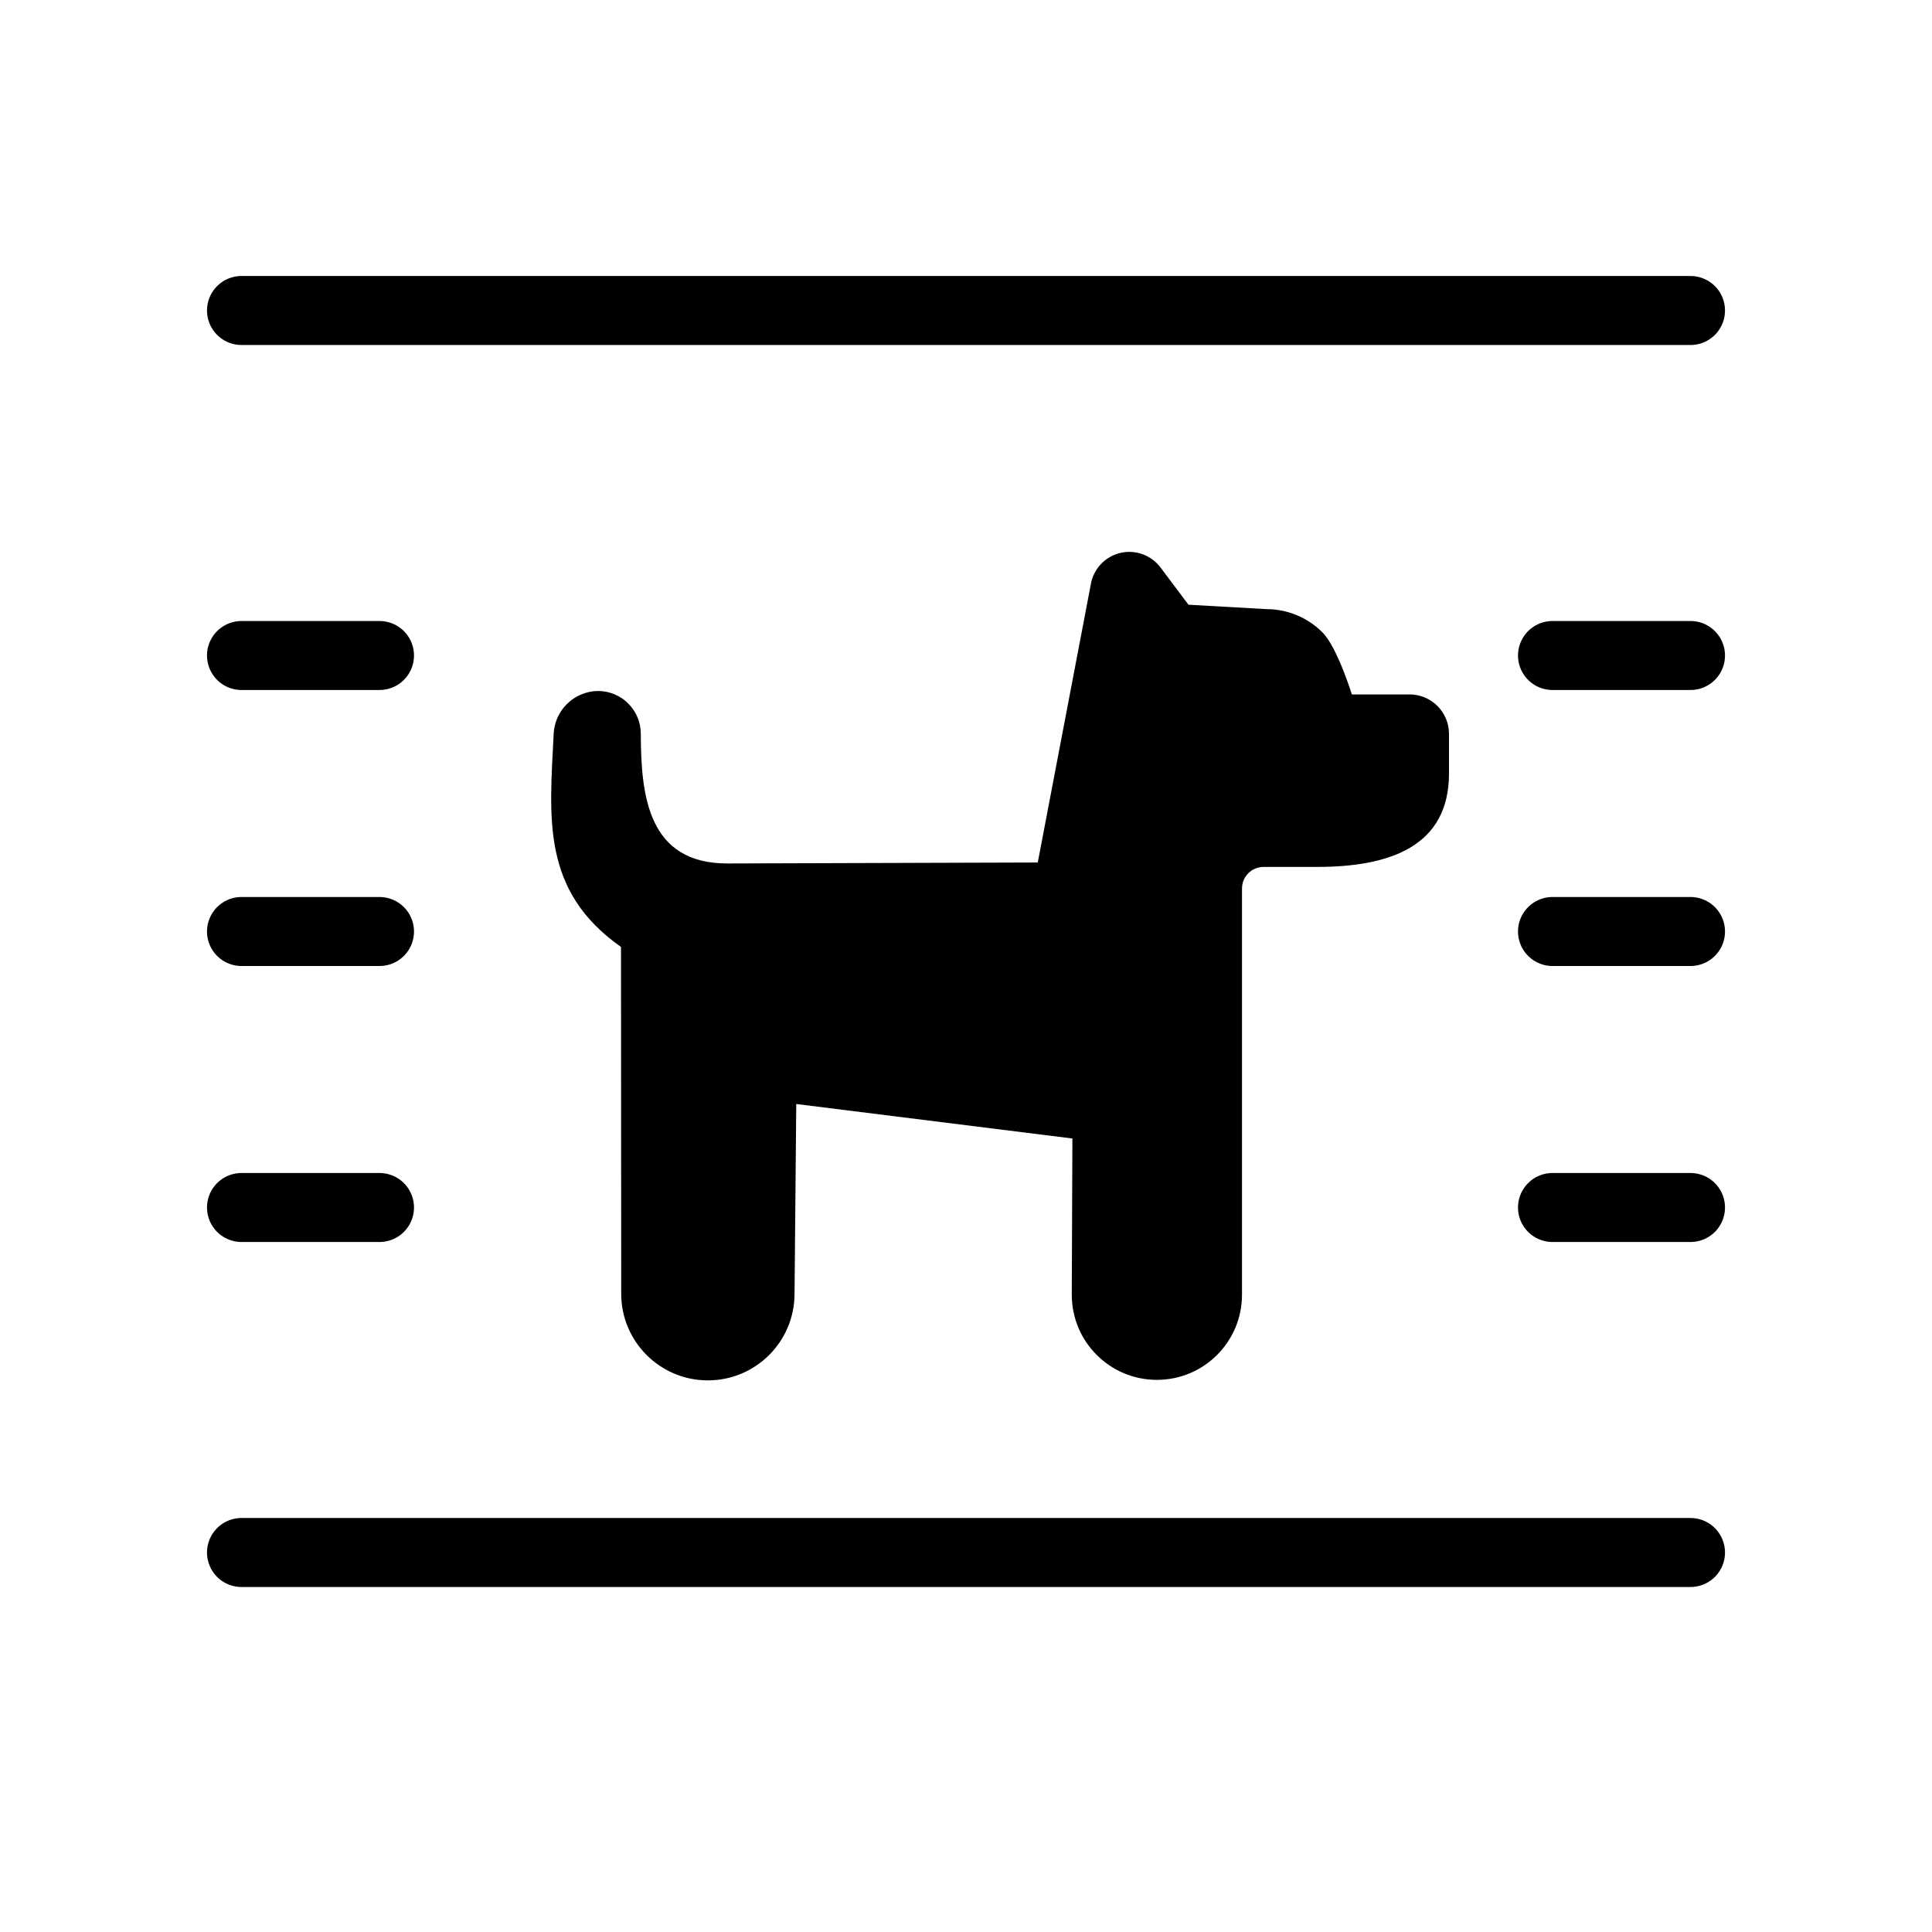
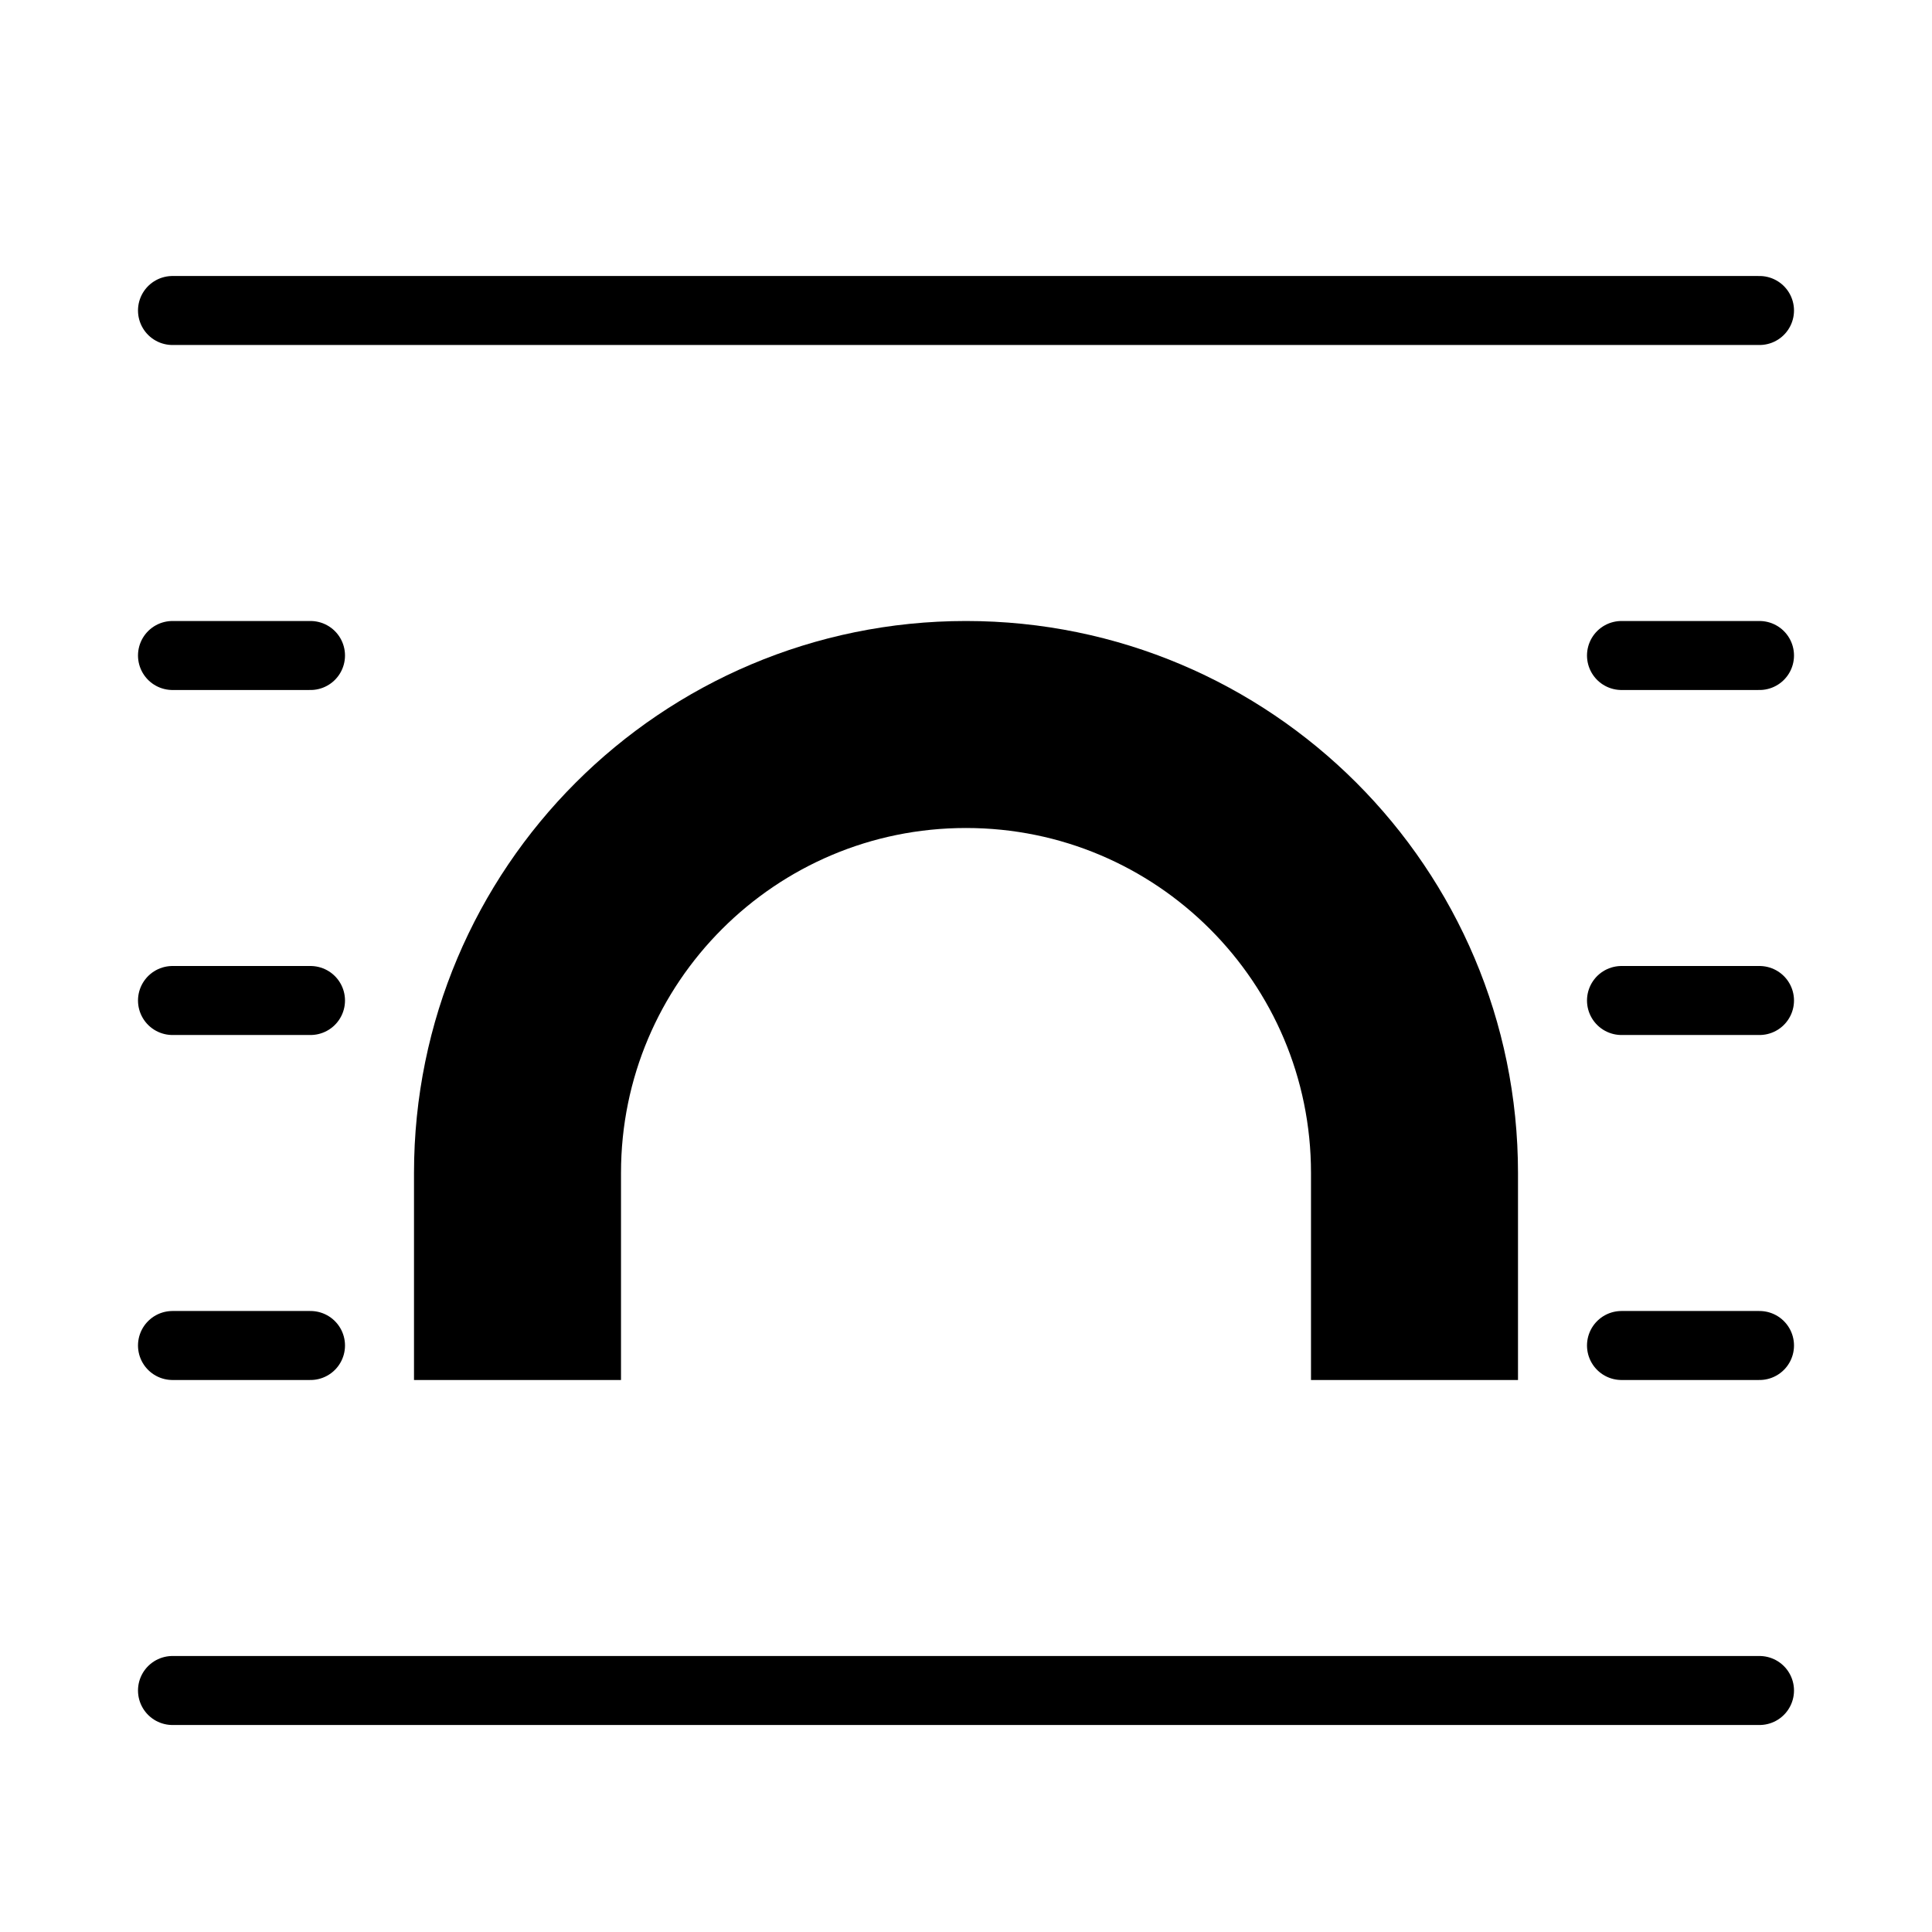
- <svg xmlns="http://www.w3.org/2000/svg" width="28" height="28" viewBox="0 0 28 28" stroke="currentColor" stroke-linecap="round" stroke-linejoin="round" fill="none">
-   <path d="M3.5 22.5h21m-21-18h21m-21 13h2m17 0h2m-21-4h2m17 0h2m-21-4h2m17 0h2" class="icon-stroke-gray-primary" />
-   <path d="M15.808 8.473 15.04 12.5l-4.498.014c-1.14 0-1.253-.958-1.255-1.875a.621.621 0 0 0-.62-.625.652.652 0 0 0-.643.625c-.06 1.215-.183 2.269.976 3.085l.003 5.02a1.256 1.256 0 0 0 2.512.011L11.54 16l4.002.5-.009 2.262a1.233 1.233 0 1 0 2.467.005v-5.89c0-.173.14-.313.313-.313h.777c1.055 0 1.91-.299 1.91-1.354v-.573a.572.572 0 0 0-.573-.573h-.835s-.211-.684-.426-.899a1.146 1.146 0 0 0-.81-.337l-1.132-.064-.403-.537a.566.566 0 0 0-1.013.246Z" fill="currentColor" stroke="none" class="icon-fill-blue-primary" />
+ <svg xmlns="http://www.w3.org/2000/svg" width="28" height="28" viewBox="0 0 28 28" fill="none" stroke="currentColor" stroke-linejoin="round">
+   <path d="M2.5 4.5h23m-23 20h23m-23-5h2m-2-5h2m-2-5h2m19 10h2m-2-5h2m-2-5h2" stroke-linecap="round" class="icon-stroke-blue-primary" />
+   <path stroke-width="3" d="M7.5 20v-3a6.5 6.5 0 1 1 13 0v3" class="icon-stroke-gray-primary" />
</svg>
